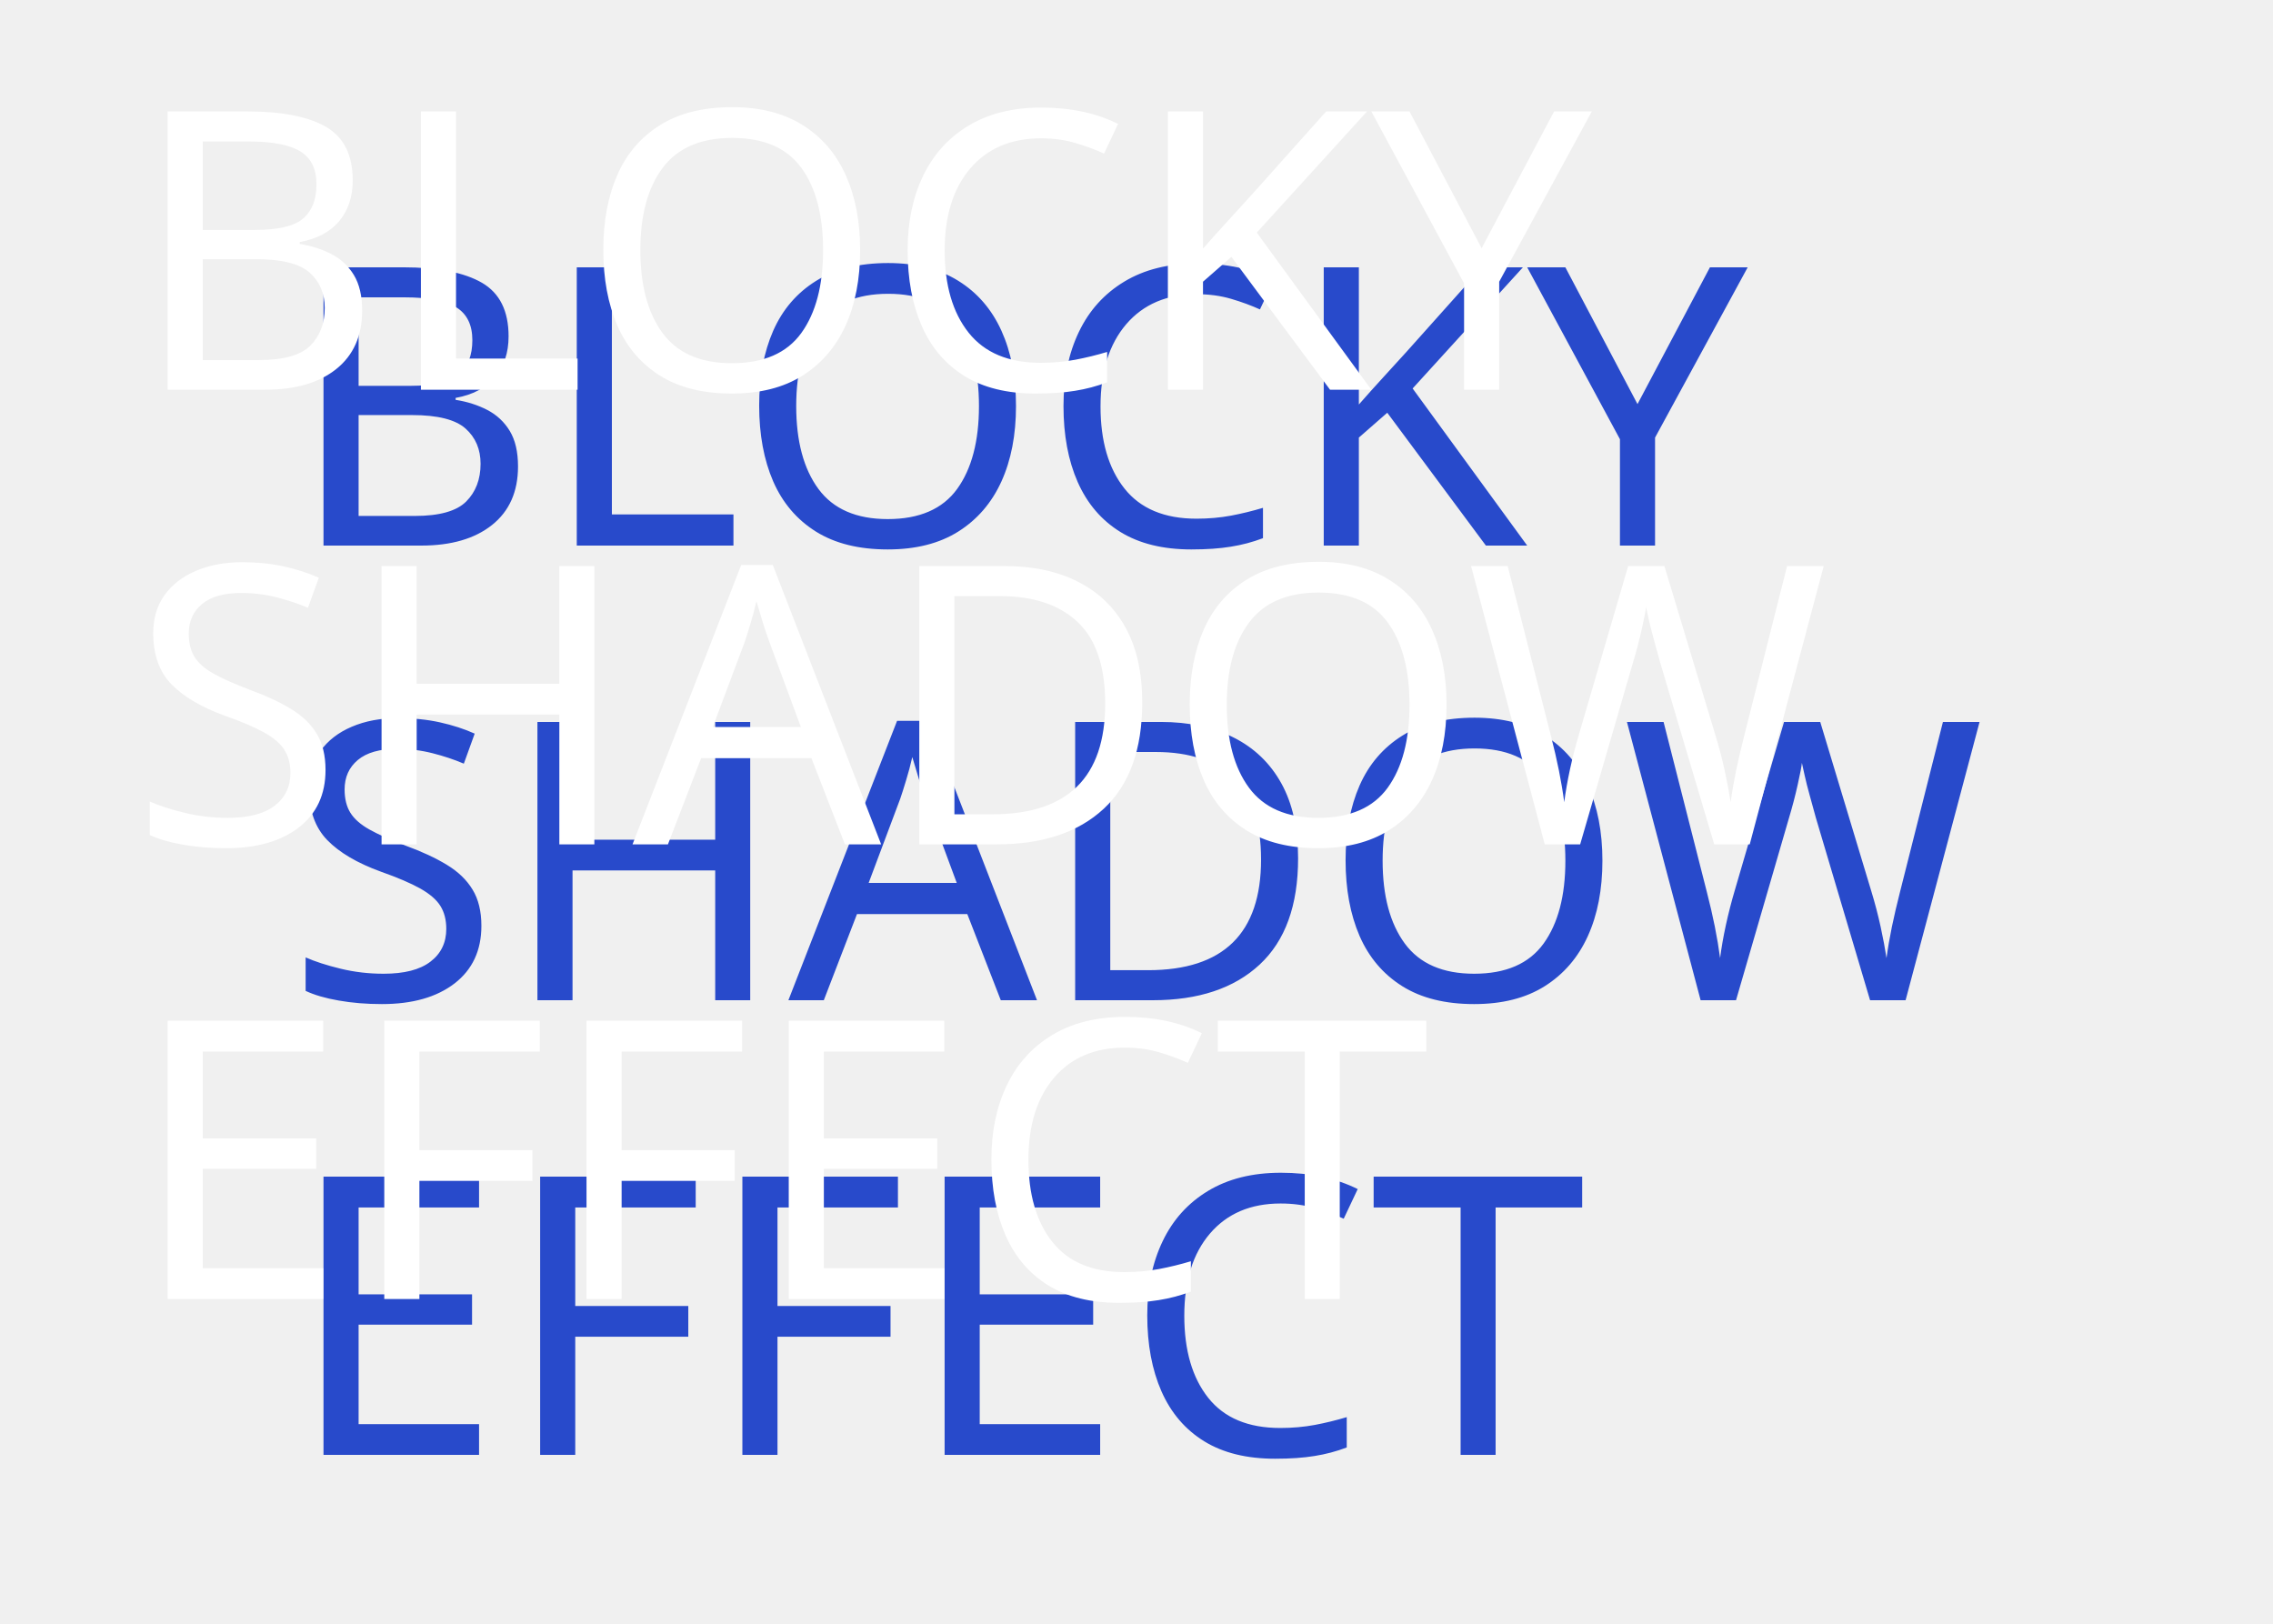
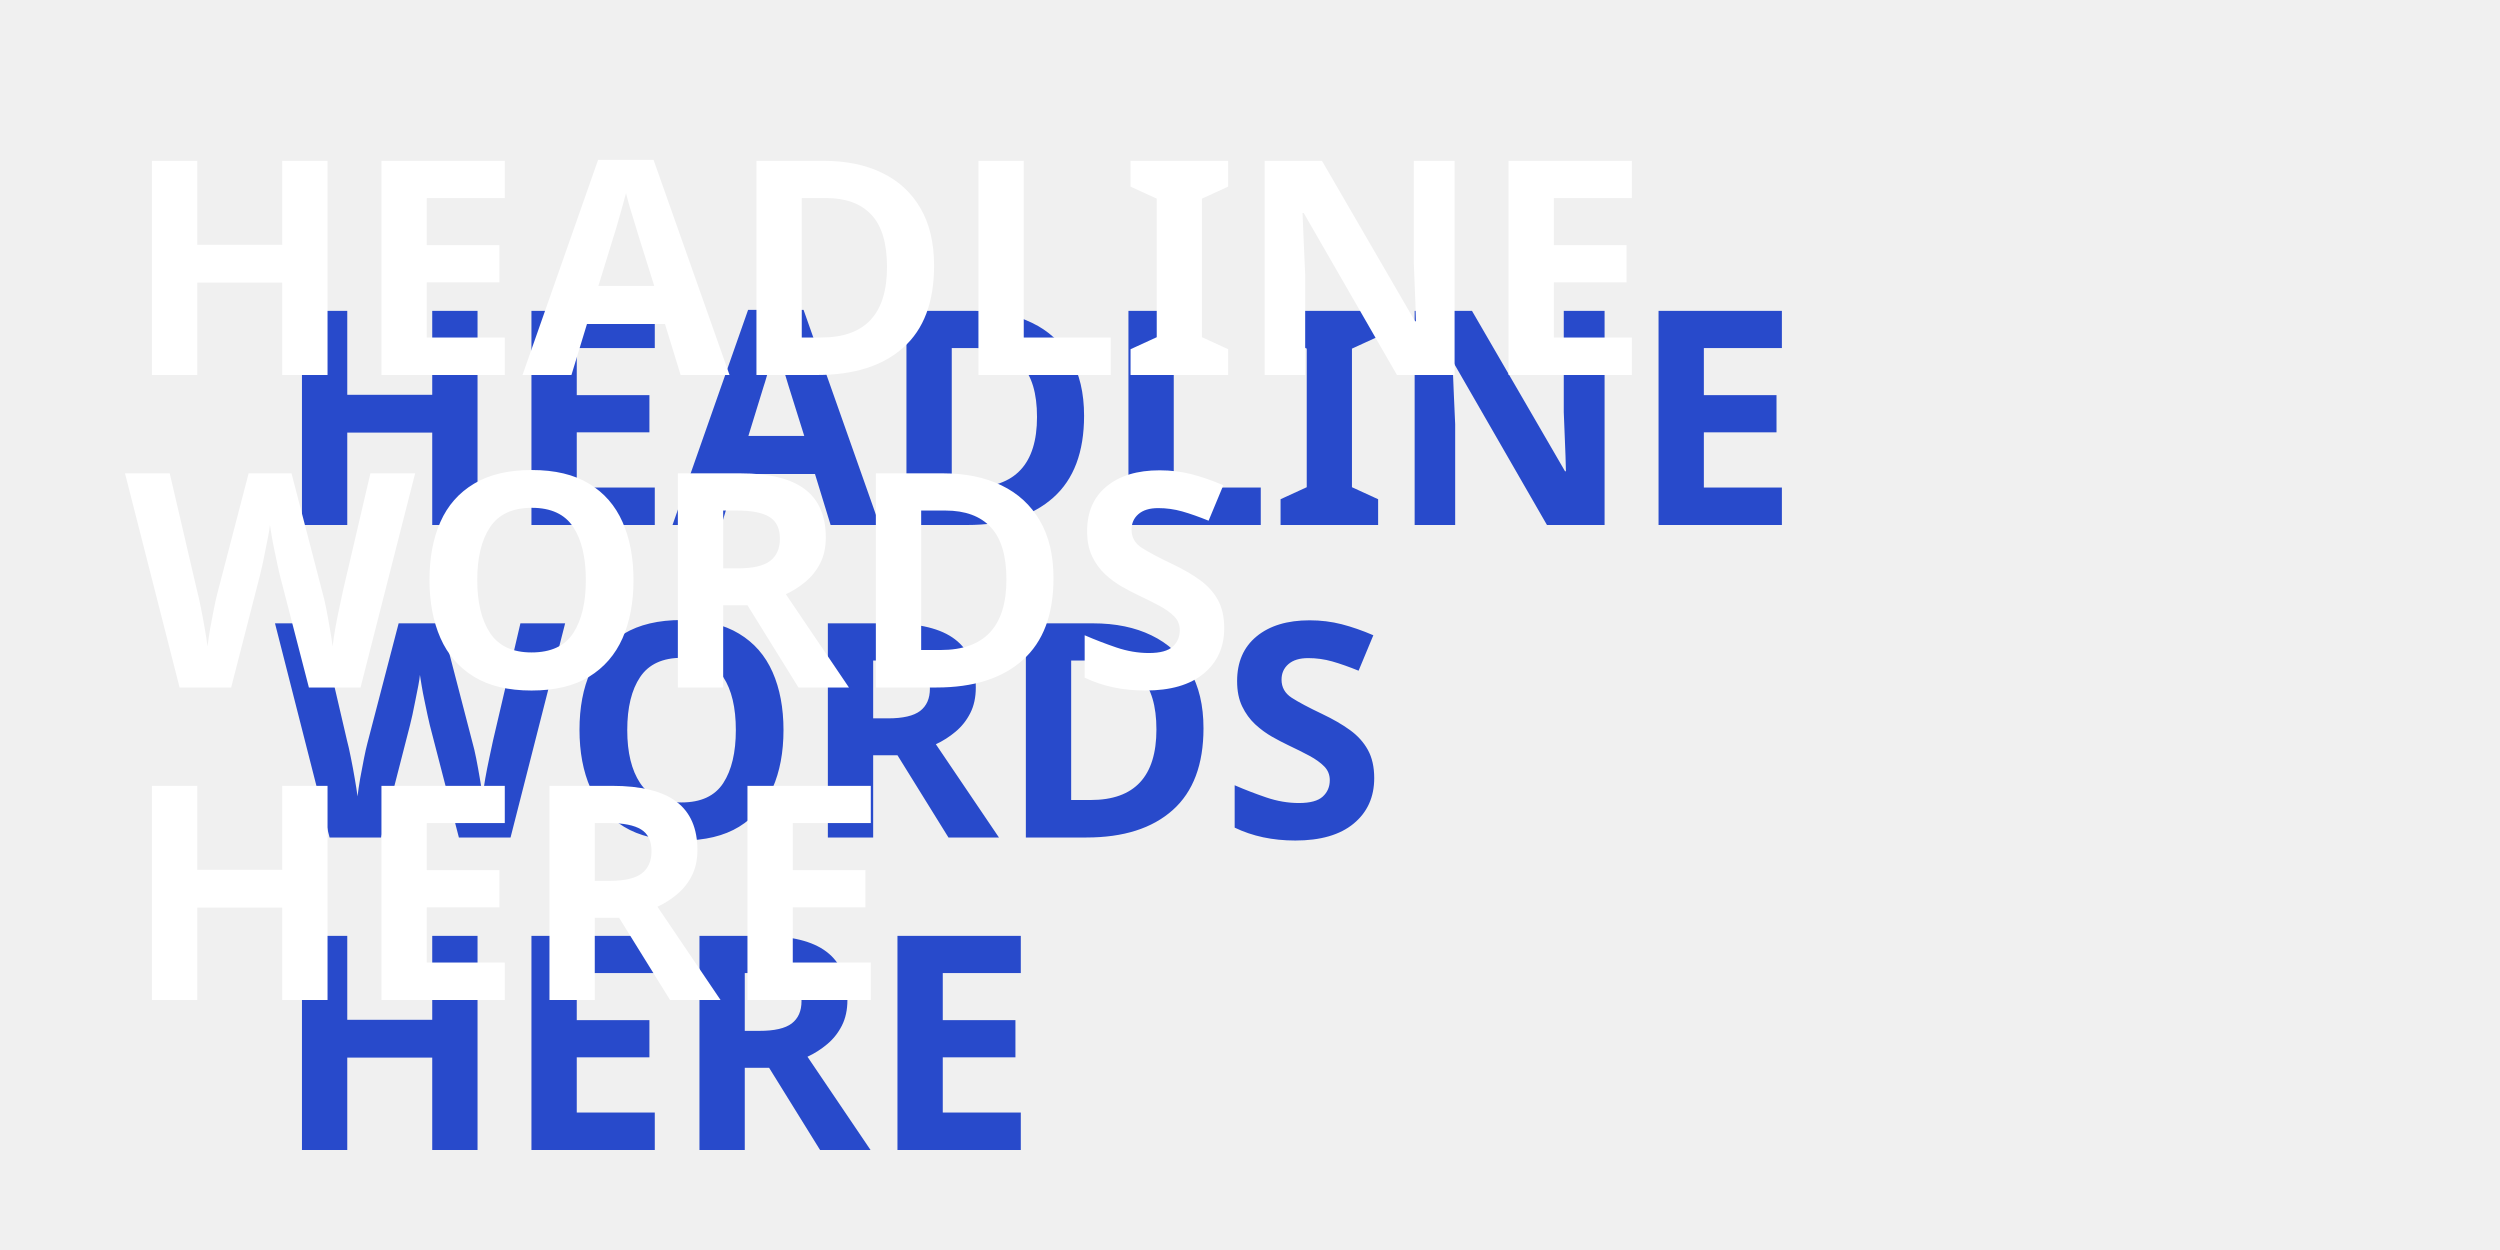
- <svg xmlns="http://www.w3.org/2000/svg" viewBox="0 0 350 250">
-   <text x="20" y="60" fill="#284ACB" transform="translate(24 24)" font-family="Impact, sans-serif" font-size="60">BLOCKY</text>
-   <text x="20" y="130" fill="#284ACB" transform="translate(24 24)" font-family="Impact, sans-serif" font-size="60">SHADOW</text>
-   <text x="20" y="200" fill="#284ACB" transform="translate(24 24)" font-family="Impact, sans-serif" font-size="60">EFFECT</text>
-   <text x="20" y="60" fill="white" font-family="Impact, sans-serif" font-size="60">BLOCKY</text>
-   <text x="20" y="130" fill="white" font-family="Impact, sans-serif" font-size="60">SHADOW</text>
-   <text x="20" y="200" fill="white" font-family="Impact, sans-serif" font-size="60">EFFECT</text>
+ <svg xmlns="http://www.w3.org/2000/svg" viewBox="0 0 400 200">
+   <g fill="#284ACB" transform="translate(24 24)" font-family="sans-serif" font-size="48" font-weight="bold">
+     <text x="20" y="60">HEADLINE</text>
+     <text x="20" y="110">WORDS</text>
+     <text x="20" y="160">HERE</text>
+   </g>
+   <g fill="white" font-family="sans-serif" font-size="48" font-weight="bold">
+     <text x="20" y="60">HEADLINE</text>
+     <text x="20" y="110">WORDS</text>
+     <text x="20" y="160">HERE</text>
+   </g>
</svg>
